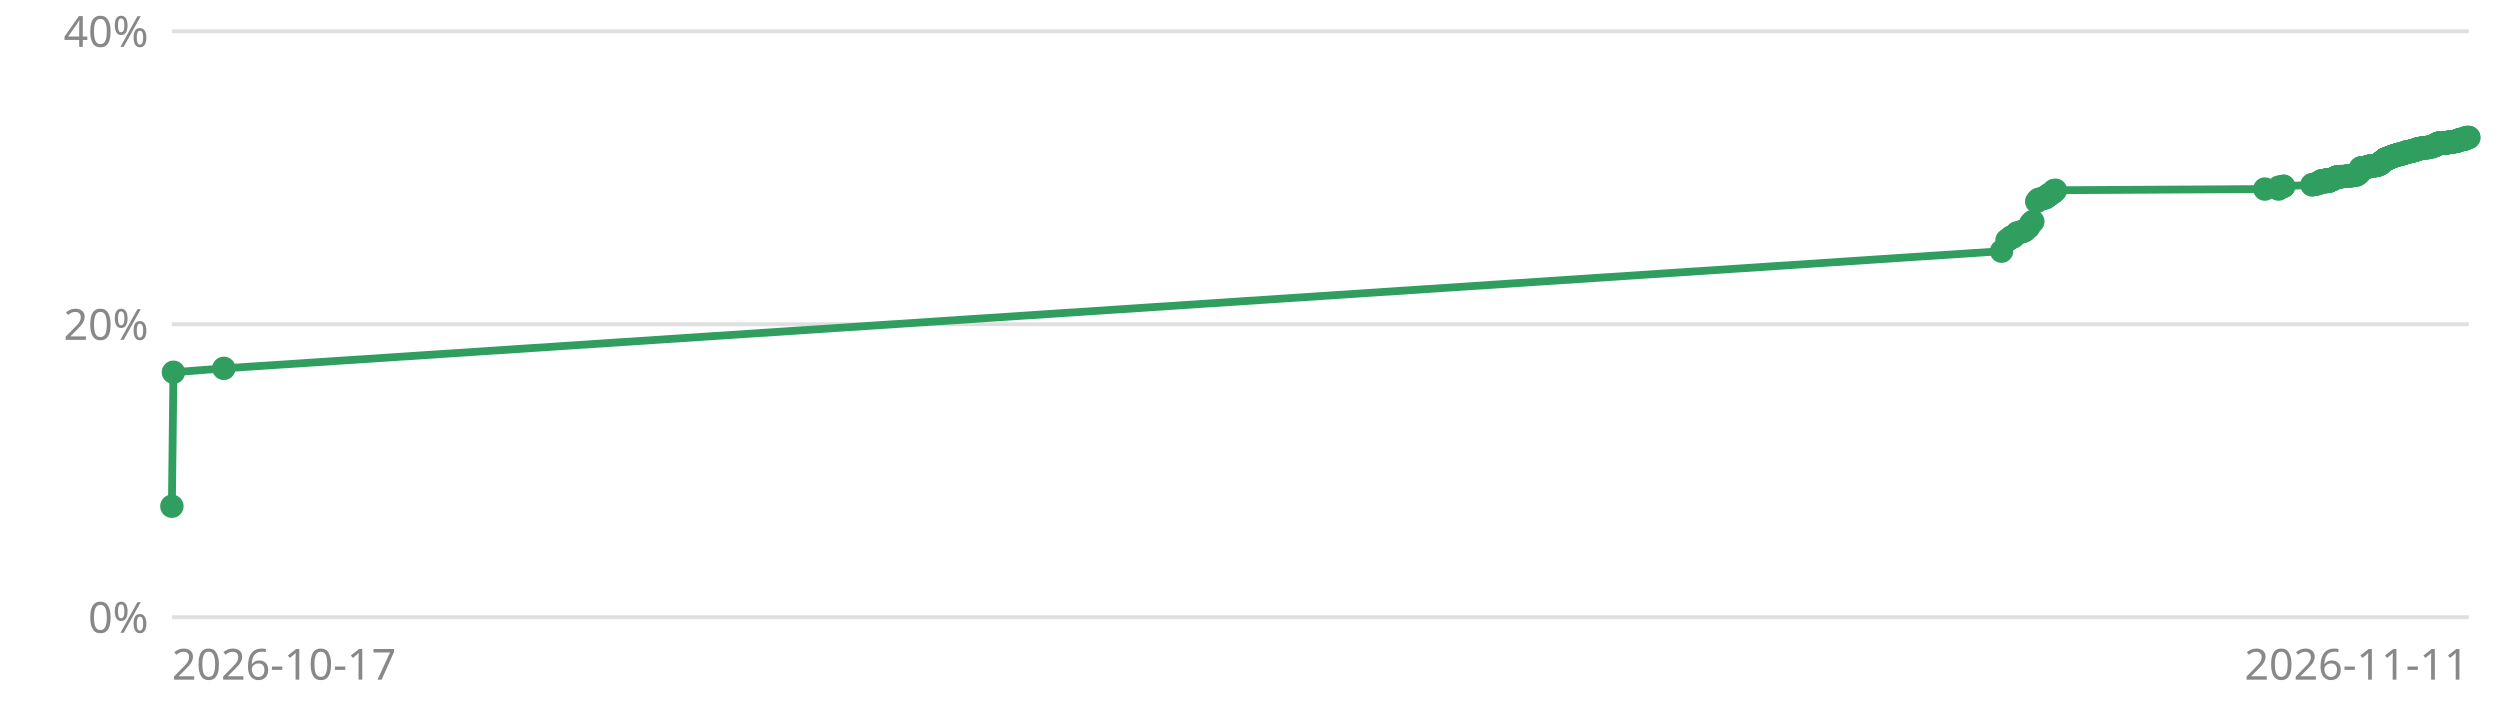
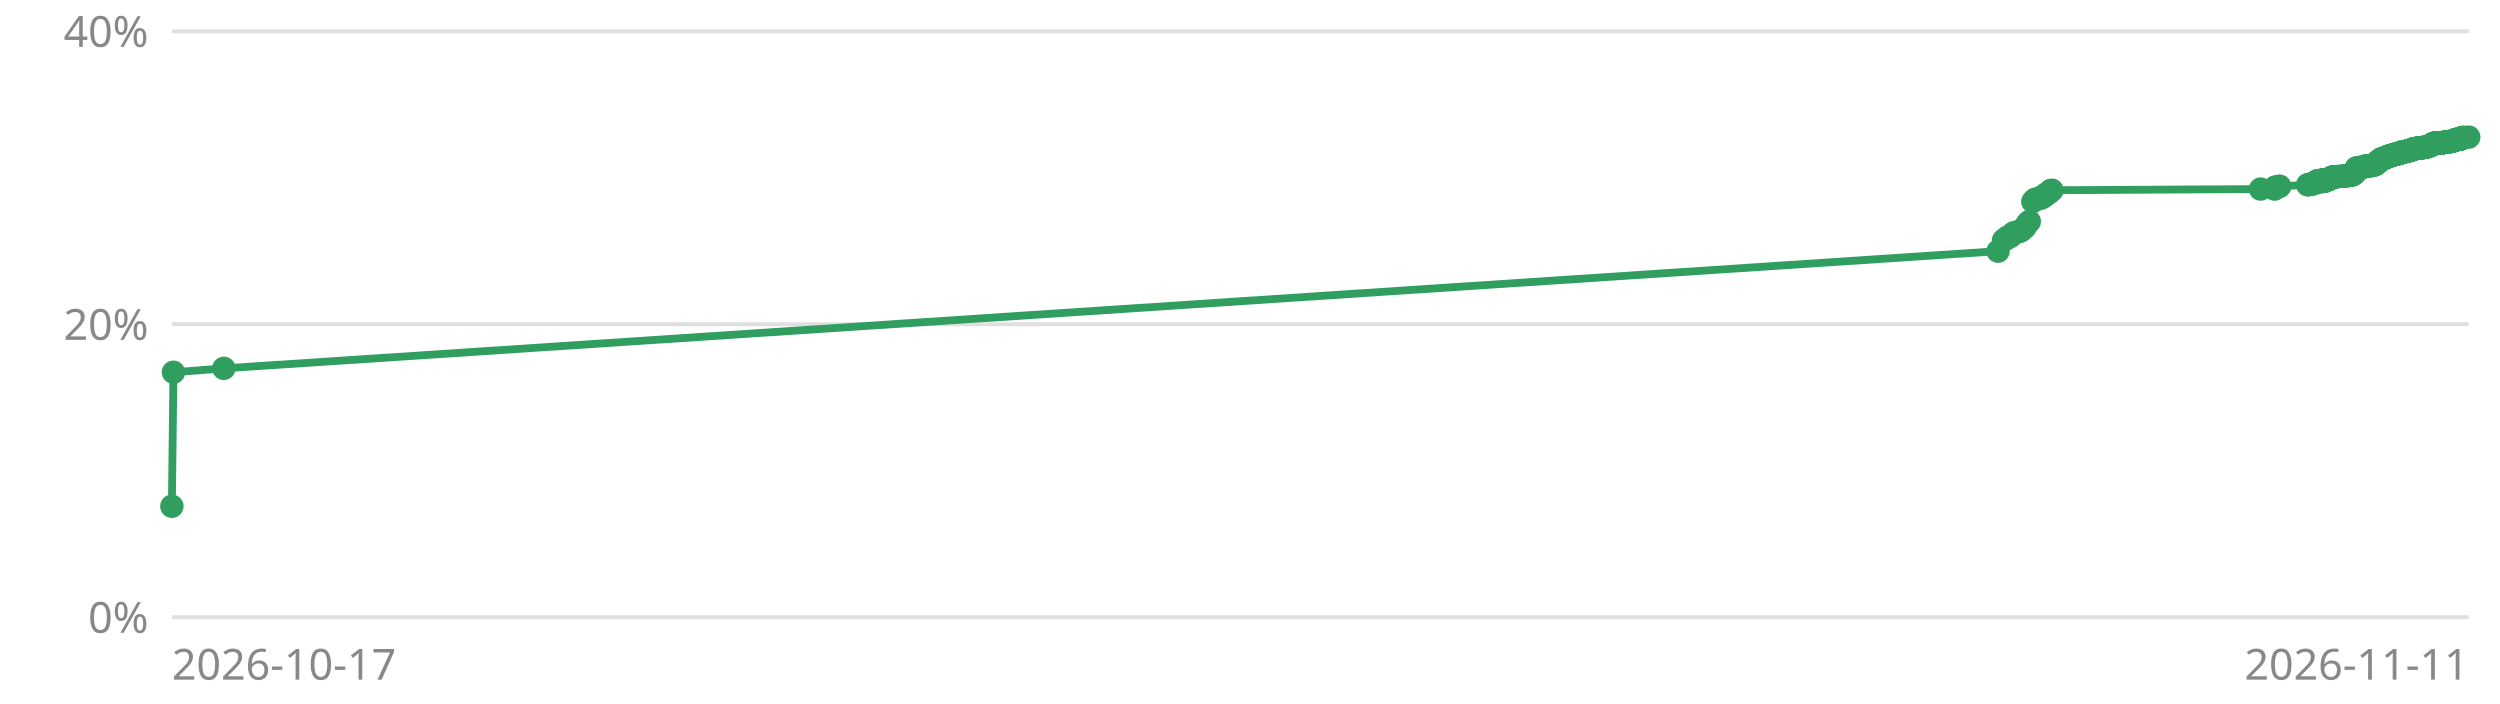
<svg xmlns="http://www.w3.org/2000/svg" viewBox="0 0 640 180" width="640" height="180" font-family="system-ui,sans-serif" font-size="11" fill="#888">
  <line x1="44" x2="632" y1="158.0" y2="158.0" stroke="#8884" />
  <text x="38" y="162.0" text-anchor="end">0%</text>
  <line x1="44" x2="632" y1="83.0" y2="83.0" stroke="#8884" />
  <text x="38" y="87.0" text-anchor="end">20%</text>
  <line x1="44" x2="632" y1="8.0" y2="8.0" stroke="#8884" />
  <text x="38" y="12.0" text-anchor="end">40%</text>
-   <polyline points="44.0,129.6 44.4,95.3 57.3,94.3 512.4,64.3 513.8,61.5 514.4,61.2 514.8,60.7 515.5,60.6 516.3,59.8 516.4,59.6 517.5,59.3 517.8,59.3 518.4,59.0 519.3,58.2 519.9,57.2 520.4,56.7 521.4,51.6 521.8,51.1 522.1,51.0 522.7,50.9 522.8,50.8 523.6,50.7 523.7,50.4 524.1,50.3 524.2,50.2 524.5,49.8 524.7,49.9 524.8,49.7 525.6,49.3 525.8,48.8 526.2,48.7 579.8,48.4 583.3,48.4 583.4,47.9 584.2,47.8 584.6,47.7 584.6,47.7 591.9,47.3 591.9,47.3 592.7,47.1 592.7,47.1 592.9,47.1 592.9,47.1 593.5,47.0 593.9,46.6 594.2,46.3 594.4,46.3 594.5,46.3 594.6,46.5 594.7,46.5 594.8,46.5 594.9,46.5 594.9,46.5 595.1,46.6 595.1,46.2 595.2,46.2 595.2,46.2 595.3,46.2 595.4,46.2 595.5,46.1 595.6,46.1 596.0,46.0 596.1,46.4 596.1,46.4 596.2,46.4 596.3,46.3 596.3,46.2 596.4,46.1 596.6,46.1 596.7,46.0 596.8,46.0 597.1,46.0 597.2,46.0 597.6,45.6 597.9,45.5 597.9,45.5 598.0,45.4 598.1,45.4 598.2,45.4 598.2,45.3 598.3,45.3 598.9,45.3 599.0,45.3 599.2,45.3 599.2,45.2 599.3,45.2 600.4,45.1 600.7,45.1 600.8,45.1 601.3,45.1 601.8,45.0 602.0,45.0 602.2,44.9 602.6,44.9 602.7,44.8 602.8,44.8 602.9,44.8 603.0,44.8 603.3,44.8 603.4,44.7 603.7,44.4 603.8,44.3 604.0,44.3 604.3,43.0 604.5,43.0 604.6,43.0 604.7,43.0 604.8,43.0 605.1,43.0 605.1,43.0 605.3,43.0 605.9,42.8 606.1,42.7 606.1,42.7 606.1,42.7 606.2,42.7 606.3,42.7 606.3,42.7 606.4,42.6 606.5,42.6 606.5,42.6 606.6,42.6 606.7,42.6 606.8,42.5 606.8,42.5 607.8,42.5 607.9,42.4 607.9,42.4 608.0,42.4 608.3,42.3 608.4,42.3 608.5,42.3 608.5,42.3 608.6,42.3 608.8,42.2 609.0,42.2 609.1,42.0 609.3,42.0 609.4,41.9 609.4,41.9 609.5,41.9 609.5,41.6 609.6,41.6 609.7,41.5 609.8,41.4 609.8,41.4 609.9,41.4 610.0,41.3 610.0,41.3 610.0,41.3 610.1,41.3 610.2,41.2 610.2,41.2 610.3,41.2 610.3,41.2 610.3,41.2 610.4,41.1 610.4,41.1 610.4,41.1 610.5,40.8 610.5,40.8 610.6,40.8 610.6,40.8 610.7,40.8 610.7,40.7 610.8,40.7 610.8,40.7 610.8,40.7 610.9,40.7 611.0,40.7 611.1,40.7 611.1,40.7 611.1,40.5 611.5,40.5 611.5,40.5 611.5,40.4 611.6,40.4 611.7,40.4 611.8,40.3 611.9,40.3 612.0,40.3 612.1,40.2 612.2,40.2 612.3,40.2 612.3,40.1 612.4,40.1 612.4,40.1 612.4,40.1 612.5,40.1 612.5,40.0 612.6,40.0 612.7,40.0 612.9,39.9 613.0,39.9 613.1,39.9 613.1,39.8 613.1,39.8 613.2,39.8 613.3,39.8 613.4,39.8 613.5,39.7 613.6,39.7 613.7,39.7 613.9,39.6 613.9,39.6 613.9,39.6 614.0,39.6 614.1,39.5 614.2,39.5 614.2,39.5 614.4,39.4 614.9,39.4 614.9,39.4 615.0,39.4 615.1,39.3 615.2,39.3 615.4,39.2 615.4,39.2 615.5,39.2 615.5,39.2 615.6,39.1 615.7,39.1 615.8,39.1 615.9,38.9 616.3,38.9 616.3,38.9 616.4,38.9 616.4,38.9 616.5,38.9 616.5,38.9 616.5,38.8 616.6,38.8 616.7,38.8 616.8,38.8 616.9,38.8 617.1,38.8 617.2,38.7 617.4,38.7 617.5,38.7 617.6,38.6 617.7,38.6 617.8,38.6 617.8,38.5 618.0,38.5 618.1,38.5 618.1,38.5 618.2,38.4 618.4,38.4 618.4,38.4 618.6,38.3 618.7,38.3 618.7,38.3 618.7,38.3 618.9,38.1 618.9,38.1 619.2,38.1 619.3,38.1 619.3,38.1 619.5,38.1 619.5,38.0 619.8,38.0 619.8,38.0 620.1,37.9 620.2,37.9 620.3,37.8 620.9,37.8 621.0,37.8 621.1,37.8 621.2,37.8 621.3,37.8 621.4,37.8 621.5,37.8 621.6,37.7 621.6,37.7 621.7,37.7 621.8,37.7 622.2,37.6 622.4,37.6 622.6,37.6 622.8,37.4 623.0,37.4 623.1,37.3 623.1,37.3 623.2,37.3 623.2,37.3 623.3,37.3 623.4,37.2 623.4,37.2 623.4,37.2 623.4,37.2 623.5,37.1 623.7,37.1 623.9,36.9 623.9,36.8 623.9,36.8 624.0,36.8 624.1,36.7 624.3,36.7 624.3,36.7 624.4,36.6 624.5,36.6 624.6,36.6 624.7,36.6 624.8,36.6 624.9,36.6 624.9,36.6 625.0,36.6 625.3,36.6 625.5,36.6 625.8,36.6 626.2,36.6 626.3,36.6 626.3,36.6 626.4,36.5 626.6,36.5 626.7,36.5 626.7,36.5 626.8,36.4 626.9,36.4 627.0,36.4 627.1,36.4 627.3,36.4 627.5,36.3 627.8,36.3 627.9,36.3 628.0,36.3 628.2,36.3 628.3,36.3 628.4,36.2 628.4,36.2 628.7,36.2 629.0,36.1 629.0,36.1 629.1,36.1 629.1,36.1 629.2,36.0 629.3,36.0 629.4,36.0 629.4,35.9 629.4,35.9 629.5,35.9 629.6,35.9 629.7,35.9 629.7,35.8 629.8,35.7 629.9,35.7 630.0,35.7 630.0,35.7 630.1,35.7 630.1,35.7 630.2,35.7 630.7,35.7 630.8,35.6 631.0,35.6 631.1,35.6 631.3,35.2 631.6,35.2 631.7,35.2 632.0,35.2 632.0,35.2" fill="none" stroke="#2f9e5f" stroke-width="2" stroke-linejoin="round" />
+   <polyline points="44.0,129.6 44.4,95.3 57.3,94.3 511.5,64.3 512.9,61.5 513.5,61.2 513.9,60.7 514.6,60.6 515.4,59.8 515.5,59.6 516.6,59.3 516.9,59.3 517.5,59.0 518.4,58.2 519.0,57.2 519.5,56.7 520.4,51.6 520.9,51.1 521.1,51.0 521.8,50.9 521.9,50.8 522.6,50.7 522.7,50.4 523.2,50.3 523.3,50.2 523.6,49.8 523.7,49.9 523.9,49.7 524.6,49.3 524.9,48.8 525.3,48.7 578.7,48.4 582.3,48.4 582.4,47.9 583.1,47.8 583.5,47.7 583.6,47.7 590.8,47.3 590.8,47.3 591.6,47.1 591.6,47.1 591.9,47.1 591.9,47.1 592.4,47.0 592.9,46.6 593.2,46.3 593.3,46.3 593.4,46.3 593.6,46.5 593.6,46.5 593.7,46.5 593.8,46.5 593.8,46.5 594.0,46.6 594.1,46.2 594.1,46.2 594.2,46.2 594.2,46.2 594.3,46.2 594.5,46.1 594.6,46.1 594.9,46.0 595.0,46.4 595.1,46.4 595.1,46.4 595.2,46.3 595.3,46.2 595.3,46.1 595.5,46.1 595.6,46.0 595.8,46.0 596.0,46.0 596.2,46.0 596.5,45.6 596.8,45.5 596.9,45.5 597.0,45.4 597.0,45.4 597.1,45.4 597.2,45.3 597.2,45.3 597.8,45.3 597.9,45.3 598.1,45.3 598.1,45.2 598.3,45.2 599.3,45.1 599.6,45.1 599.8,45.1 600.3,45.1 600.7,45.0 600.9,45.0 601.1,44.9 601.5,44.9 601.6,44.8 601.7,44.8 601.8,44.8 601.9,44.8 602.2,44.8 602.4,44.7 602.6,44.4 602.8,44.3 602.9,44.3 603.2,43.0 603.4,43.0 603.5,43.0 603.6,43.0 603.7,43.0 604.0,43.0 604.0,43.0 604.2,43.0 604.8,42.8 605.0,42.7 605.0,42.7 605.1,42.7 605.1,42.7 605.2,42.7 605.2,42.7 605.4,42.6 605.4,42.6 605.4,42.6 605.6,42.6 605.6,42.6 605.7,42.5 605.7,42.5 606.7,42.5 606.8,42.4 606.8,42.4 606.9,42.4 607.2,42.3 607.3,42.3 607.4,42.3 607.4,42.3 607.5,42.3 607.7,42.2 608.0,42.2 608.0,42.0 608.2,42.0 608.3,41.9 608.4,41.9 608.4,41.9 608.4,41.6 608.5,41.6 608.6,41.5 608.7,41.4 608.7,41.4 608.8,41.4 608.9,41.3 608.9,41.3 608.9,41.3 609.0,41.3 609.1,41.2 609.1,41.2 609.2,41.2 609.2,41.2 609.2,41.2 609.3,41.1 609.3,41.1 609.3,41.1 609.4,40.8 609.4,40.8 609.5,40.8 609.5,40.8 609.6,40.8 609.7,40.7 609.7,40.7 609.7,40.7 609.7,40.7 609.8,40.7 609.9,40.7 610.0,40.7 610.0,40.7 610.1,40.5 610.4,40.5 610.4,40.5 610.4,40.4 610.5,40.4 610.6,40.4 610.8,40.3 610.8,40.3 610.9,40.3 611.0,40.2 611.1,40.2 611.2,40.2 611.2,40.1 611.3,40.1 611.3,40.1 611.3,40.1 611.4,40.1 611.4,40.0 611.5,40.0 611.7,40.0 611.8,39.9 611.9,39.9 612.0,39.9 612.0,39.8 612.1,39.8 612.1,39.8 612.2,39.8 612.3,39.8 612.4,39.7 612.5,39.7 612.6,39.7 612.8,39.6 612.8,39.6 612.8,39.6 613.0,39.6 613.0,39.5 613.1,39.5 613.1,39.5 613.3,39.4 613.8,39.4 613.8,39.4 613.9,39.4 614.0,39.3 614.1,39.3 614.3,39.2 614.3,39.2 614.4,39.2 614.4,39.2 614.5,39.1 614.6,39.1 614.7,39.1 614.8,38.9 615.2,38.9 615.2,38.9 615.3,38.9 615.3,38.9 615.4,38.9 615.4,38.9 615.4,38.8 615.5,38.8 615.6,38.8 615.7,38.8 615.8,38.8 616.0,38.8 616.1,38.7 616.3,38.7 616.4,38.7 616.5,38.6 616.6,38.6 616.7,38.6 616.7,38.5 616.9,38.5 617.0,38.5 617.0,38.5 617.1,38.4 617.3,38.4 617.3,38.4 617.5,38.3 617.6,38.3 617.6,38.3 617.6,38.3 617.8,38.1 617.8,38.1 618.1,38.1 618.1,38.1 618.2,38.1 618.4,38.1 618.4,38.0 618.6,38.0 618.7,38.0 619.0,37.9 619.1,37.9 619.2,37.8 619.8,37.8 619.9,37.8 620.0,37.8 620.1,37.8 620.2,37.8 620.3,37.8 620.4,37.8 620.4,37.7 620.5,37.7 620.6,37.7 620.7,37.7 621.1,37.6 621.3,37.6 621.5,37.6 621.7,37.4 621.9,37.4 622.0,37.3 622.0,37.3 622.1,37.3 622.1,37.3 622.2,37.3 622.3,37.2 622.3,37.2 622.3,37.2 622.3,37.2 622.4,37.1 622.6,37.1 622.8,36.9 622.8,36.8 622.8,36.8 622.9,36.8 623.0,36.7 623.2,36.7 623.2,36.7 623.3,36.6 623.4,36.6 623.5,36.6 623.5,36.6 623.7,36.6 623.8,36.6 623.8,36.6 623.9,36.6 624.2,36.6 624.4,36.6 624.6,36.6 625.0,36.6 625.1,36.6 625.2,36.6 625.3,36.5 625.4,36.5 625.6,36.5 625.6,36.5 625.7,36.4 625.8,36.4 625.9,36.4 626.0,36.4 626.2,36.4 626.4,36.3 626.7,36.3 626.8,36.3 626.9,36.3 627.0,36.3 627.2,36.3 627.3,36.2 627.3,36.2 627.6,36.2 627.9,36.1 627.9,36.1 627.9,36.1 628.0,36.1 628.0,36.0 628.2,36.0 628.2,36.0 628.3,35.9 628.3,35.9 628.4,35.9 628.5,35.9 628.6,35.9 628.6,35.8 628.7,35.7 628.8,35.7 628.8,35.7 628.9,35.7 628.9,35.7 629.0,35.7 629.0,35.7 629.6,35.7 629.7,35.6 629.9,35.6 630.0,35.6 630.2,35.2 630.5,35.2 630.6,35.2 630.8,35.2 630.9,35.2 632.0,35.1" fill="none" stroke="#2f9e5f" stroke-width="2" stroke-linejoin="round" />
  <g fill="#2f9e5f">
    <circle cx="44.0" cy="129.6" r="3" />
    <circle cx="44.4" cy="95.3" r="3" />
    <circle cx="57.3" cy="94.3" r="3" />
-     <circle cx="512.4" cy="64.3" r="3" />
-     <circle cx="513.8" cy="61.5" r="3" />
-     <circle cx="514.4" cy="61.2" r="3" />
-     <circle cx="514.8" cy="60.7" r="3" />
-     <circle cx="515.5" cy="60.6" r="3" />
-     <circle cx="516.3" cy="59.8" r="3" />
-     <circle cx="516.4" cy="59.6" r="3" />
-     <circle cx="517.5" cy="59.3" r="3" />
-     <circle cx="517.8" cy="59.3" r="3" />
-     <circle cx="518.4" cy="59.0" r="3" />
-     <circle cx="519.3" cy="58.2" r="3" />
-     <circle cx="519.9" cy="57.2" r="3" />
-     <circle cx="520.4" cy="56.7" r="3" />
-     <circle cx="521.4" cy="51.6" r="3" />
-     <circle cx="521.8" cy="51.1" r="3" />
-     <circle cx="522.1" cy="51.0" r="3" />
-     <circle cx="522.7" cy="50.9" r="3" />
-     <circle cx="522.8" cy="50.8" r="3" />
-     <circle cx="523.6" cy="50.7" r="3" />
-     <circle cx="523.7" cy="50.4" r="3" />
-     <circle cx="524.1" cy="50.3" r="3" />
-     <circle cx="524.2" cy="50.2" r="3" />
-     <circle cx="524.5" cy="49.8" r="3" />
-     <circle cx="524.7" cy="49.9" r="3" />
-     <circle cx="524.8" cy="49.7" r="3" />
-     <circle cx="525.6" cy="49.3" r="3" />
-     <circle cx="525.8" cy="48.8" r="3" />
-     <circle cx="526.2" cy="48.7" r="3" />
-     <circle cx="579.8" cy="48.4" r="3" />
-     <circle cx="583.3" cy="48.4" r="3" />
-     <circle cx="583.4" cy="47.9" r="3" />
-     <circle cx="584.2" cy="47.8" r="3" />
-     <circle cx="584.6" cy="47.7" r="3" />
-     <circle cx="584.6" cy="47.7" r="3" />
-     <circle cx="591.9" cy="47.3" r="3" />
-     <circle cx="591.9" cy="47.3" r="3" />
-     <circle cx="592.7" cy="47.1" r="3" />
-     <circle cx="592.7" cy="47.1" r="3" />
-     <circle cx="592.9" cy="47.1" r="3" />
-     <circle cx="592.9" cy="47.1" r="3" />
-     <circle cx="593.5" cy="47.0" r="3" />
-     <circle cx="593.9" cy="46.6" r="3" />
-     <circle cx="594.2" cy="46.3" r="3" />
-     <circle cx="594.4" cy="46.3" r="3" />
-     <circle cx="594.5" cy="46.3" r="3" />
-     <circle cx="594.6" cy="46.5" r="3" />
-     <circle cx="594.7" cy="46.5" r="3" />
-     <circle cx="594.8" cy="46.5" r="3" />
-     <circle cx="594.9" cy="46.5" r="3" />
-     <circle cx="594.9" cy="46.5" r="3" />
-     <circle cx="595.1" cy="46.6" r="3" />
-     <circle cx="595.1" cy="46.2" r="3" />
-     <circle cx="595.2" cy="46.2" r="3" />
-     <circle cx="595.2" cy="46.2" r="3" />
+     <circle cx="511.5" cy="64.3" r="3" />
+     <circle cx="512.9" cy="61.5" r="3" />
+     <circle cx="513.5" cy="61.2" r="3" />
+     <circle cx="513.9" cy="60.7" r="3" />
+     <circle cx="514.6" cy="60.6" r="3" />
+     <circle cx="515.4" cy="59.8" r="3" />
+     <circle cx="515.5" cy="59.6" r="3" />
+     <circle cx="516.6" cy="59.3" r="3" />
+     <circle cx="516.9" cy="59.3" r="3" />
+     <circle cx="517.5" cy="59.0" r="3" />
+     <circle cx="518.4" cy="58.2" r="3" />
+     <circle cx="519.0" cy="57.2" r="3" />
+     <circle cx="519.5" cy="56.7" r="3" />
+     <circle cx="520.4" cy="51.6" r="3" />
+     <circle cx="520.9" cy="51.1" r="3" />
+     <circle cx="521.1" cy="51.0" r="3" />
+     <circle cx="521.8" cy="50.9" r="3" />
+     <circle cx="521.9" cy="50.8" r="3" />
+     <circle cx="522.6" cy="50.7" r="3" />
+     <circle cx="522.7" cy="50.4" r="3" />
+     <circle cx="523.2" cy="50.3" r="3" />
+     <circle cx="523.3" cy="50.2" r="3" />
+     <circle cx="523.6" cy="49.8" r="3" />
+     <circle cx="523.7" cy="49.9" r="3" />
+     <circle cx="523.9" cy="49.7" r="3" />
+     <circle cx="524.6" cy="49.3" r="3" />
+     <circle cx="524.9" cy="48.8" r="3" />
+     <circle cx="525.3" cy="48.7" r="3" />
+     <circle cx="578.7" cy="48.4" r="3" />
+     <circle cx="582.3" cy="48.4" r="3" />
+     <circle cx="582.4" cy="47.9" r="3" />
+     <circle cx="583.1" cy="47.8" r="3" />
+     <circle cx="583.5" cy="47.7" r="3" />
+     <circle cx="583.6" cy="47.7" r="3" />
+     <circle cx="590.8" cy="47.3" r="3" />
+     <circle cx="590.8" cy="47.3" r="3" />
+     <circle cx="591.6" cy="47.1" r="3" />
+     <circle cx="591.6" cy="47.1" r="3" />
+     <circle cx="591.9" cy="47.1" r="3" />
+     <circle cx="591.9" cy="47.1" r="3" />
+     <circle cx="592.4" cy="47.0" r="3" />
+     <circle cx="592.9" cy="46.6" r="3" />
+     <circle cx="593.2" cy="46.3" r="3" />
+     <circle cx="593.3" cy="46.3" r="3" />
+     <circle cx="593.4" cy="46.3" r="3" />
+     <circle cx="593.6" cy="46.5" r="3" />
+     <circle cx="593.6" cy="46.5" r="3" />
+     <circle cx="593.7" cy="46.5" r="3" />
+     <circle cx="593.8" cy="46.5" r="3" />
+     <circle cx="593.8" cy="46.5" r="3" />
+     <circle cx="594.0" cy="46.6" r="3" />
+     <circle cx="594.1" cy="46.2" r="3" />
+     <circle cx="594.1" cy="46.2" r="3" />
+     <circle cx="594.2" cy="46.2" r="3" />
+     <circle cx="594.2" cy="46.2" r="3" />
+     <circle cx="594.3" cy="46.2" r="3" />
+     <circle cx="594.5" cy="46.1" r="3" />
+     <circle cx="594.6" cy="46.1" r="3" />
+     <circle cx="594.9" cy="46.0" r="3" />
+     <circle cx="595.0" cy="46.4" r="3" />
+     <circle cx="595.1" cy="46.4" r="3" />
+     <circle cx="595.1" cy="46.4" r="3" />
+     <circle cx="595.2" cy="46.3" r="3" />
    <circle cx="595.3" cy="46.2" r="3" />
-     <circle cx="595.4" cy="46.2" r="3" />
+     <circle cx="595.3" cy="46.1" r="3" />
    <circle cx="595.5" cy="46.1" r="3" />
-     <circle cx="595.6" cy="46.1" r="3" />
+     <circle cx="595.6" cy="46.0" r="3" />
+     <circle cx="595.8" cy="46.0" r="3" />
    <circle cx="596.0" cy="46.0" r="3" />
-     <circle cx="596.1" cy="46.4" r="3" />
-     <circle cx="596.1" cy="46.4" r="3" />
-     <circle cx="596.2" cy="46.4" r="3" />
-     <circle cx="596.3" cy="46.3" r="3" />
-     <circle cx="596.3" cy="46.2" r="3" />
-     <circle cx="596.4" cy="46.1" r="3" />
-     <circle cx="596.6" cy="46.1" r="3" />
-     <circle cx="596.7" cy="46.0" r="3" />
-     <circle cx="596.8" cy="46.0" r="3" />
-     <circle cx="597.1" cy="46.0" r="3" />
-     <circle cx="597.2" cy="46.0" r="3" />
-     <circle cx="597.6" cy="45.6" r="3" />
-     <circle cx="597.9" cy="45.5" r="3" />
-     <circle cx="597.9" cy="45.5" r="3" />
-     <circle cx="598.0" cy="45.4" r="3" />
-     <circle cx="598.1" cy="45.4" r="3" />
-     <circle cx="598.2" cy="45.4" r="3" />
-     <circle cx="598.2" cy="45.3" r="3" />
-     <circle cx="598.3" cy="45.3" r="3" />
-     <circle cx="598.9" cy="45.3" r="3" />
-     <circle cx="599.0" cy="45.3" r="3" />
-     <circle cx="599.2" cy="45.3" r="3" />
-     <circle cx="599.2" cy="45.2" r="3" />
-     <circle cx="599.3" cy="45.2" r="3" />
-     <circle cx="600.4" cy="45.1" r="3" />
-     <circle cx="600.7" cy="45.1" r="3" />
-     <circle cx="600.8" cy="45.1" r="3" />
-     <circle cx="601.3" cy="45.1" r="3" />
-     <circle cx="601.8" cy="45.0" r="3" />
-     <circle cx="602.0" cy="45.0" r="3" />
-     <circle cx="602.2" cy="44.9" r="3" />
-     <circle cx="602.6" cy="44.9" r="3" />
-     <circle cx="602.7" cy="44.8" r="3" />
-     <circle cx="602.8" cy="44.8" r="3" />
-     <circle cx="602.9" cy="44.8" r="3" />
-     <circle cx="603.0" cy="44.8" r="3" />
-     <circle cx="603.3" cy="44.8" r="3" />
-     <circle cx="603.4" cy="44.7" r="3" />
-     <circle cx="603.7" cy="44.4" r="3" />
-     <circle cx="603.8" cy="44.3" r="3" />
-     <circle cx="604.0" cy="44.3" r="3" />
-     <circle cx="604.3" cy="43.0" r="3" />
-     <circle cx="604.5" cy="43.0" r="3" />
-     <circle cx="604.6" cy="43.0" r="3" />
-     <circle cx="604.7" cy="43.0" r="3" />
-     <circle cx="604.8" cy="43.0" r="3" />
-     <circle cx="605.1" cy="43.0" r="3" />
-     <circle cx="605.1" cy="43.0" r="3" />
-     <circle cx="605.3" cy="43.0" r="3" />
-     <circle cx="605.9" cy="42.8" r="3" />
-     <circle cx="606.1" cy="42.7" r="3" />
-     <circle cx="606.1" cy="42.7" r="3" />
-     <circle cx="606.1" cy="42.7" r="3" />
-     <circle cx="606.2" cy="42.7" r="3" />
-     <circle cx="606.3" cy="42.7" r="3" />
-     <circle cx="606.3" cy="42.7" r="3" />
-     <circle cx="606.4" cy="42.6" r="3" />
-     <circle cx="606.5" cy="42.6" r="3" />
-     <circle cx="606.5" cy="42.6" r="3" />
-     <circle cx="606.6" cy="42.6" r="3" />
-     <circle cx="606.7" cy="42.6" r="3" />
-     <circle cx="606.8" cy="42.5" r="3" />
-     <circle cx="606.8" cy="42.5" r="3" />
-     <circle cx="607.8" cy="42.5" r="3" />
-     <circle cx="607.9" cy="42.4" r="3" />
-     <circle cx="607.9" cy="42.4" r="3" />
-     <circle cx="608.0" cy="42.4" r="3" />
-     <circle cx="608.3" cy="42.3" r="3" />
-     <circle cx="608.4" cy="42.3" r="3" />
-     <circle cx="608.5" cy="42.3" r="3" />
-     <circle cx="608.5" cy="42.3" r="3" />
-     <circle cx="608.6" cy="42.3" r="3" />
-     <circle cx="608.8" cy="42.2" r="3" />
-     <circle cx="609.0" cy="42.2" r="3" />
-     <circle cx="609.1" cy="42.0" r="3" />
-     <circle cx="609.3" cy="42.0" r="3" />
-     <circle cx="609.4" cy="41.9" r="3" />
-     <circle cx="609.4" cy="41.9" r="3" />
-     <circle cx="609.5" cy="41.9" r="3" />
-     <circle cx="609.5" cy="41.6" r="3" />
-     <circle cx="609.6" cy="41.6" r="3" />
-     <circle cx="609.7" cy="41.5" r="3" />
-     <circle cx="609.8" cy="41.4" r="3" />
-     <circle cx="609.8" cy="41.4" r="3" />
-     <circle cx="609.9" cy="41.4" r="3" />
-     <circle cx="610.0" cy="41.3" r="3" />
-     <circle cx="610.0" cy="41.3" r="3" />
-     <circle cx="610.0" cy="41.3" r="3" />
-     <circle cx="610.1" cy="41.3" r="3" />
-     <circle cx="610.2" cy="41.2" r="3" />
-     <circle cx="610.2" cy="41.2" r="3" />
-     <circle cx="610.3" cy="41.2" r="3" />
-     <circle cx="610.3" cy="41.2" r="3" />
-     <circle cx="610.3" cy="41.2" r="3" />
-     <circle cx="610.4" cy="41.1" r="3" />
-     <circle cx="610.4" cy="41.1" r="3" />
-     <circle cx="610.4" cy="41.1" r="3" />
-     <circle cx="610.5" cy="40.8" r="3" />
-     <circle cx="610.5" cy="40.8" r="3" />
-     <circle cx="610.6" cy="40.8" r="3" />
-     <circle cx="610.6" cy="40.8" r="3" />
-     <circle cx="610.7" cy="40.8" r="3" />
-     <circle cx="610.7" cy="40.7" r="3" />
-     <circle cx="610.8" cy="40.7" r="3" />
-     <circle cx="610.8" cy="40.7" r="3" />
-     <circle cx="610.8" cy="40.7" r="3" />
-     <circle cx="610.9" cy="40.7" r="3" />
-     <circle cx="611.0" cy="40.7" r="3" />
-     <circle cx="611.1" cy="40.7" r="3" />
-     <circle cx="611.1" cy="40.7" r="3" />
-     <circle cx="611.1" cy="40.5" r="3" />
-     <circle cx="611.5" cy="40.5" r="3" />
-     <circle cx="611.5" cy="40.5" r="3" />
-     <circle cx="611.5" cy="40.4" r="3" />
-     <circle cx="611.6" cy="40.4" r="3" />
-     <circle cx="611.7" cy="40.4" r="3" />
-     <circle cx="611.8" cy="40.3" r="3" />
-     <circle cx="611.9" cy="40.3" r="3" />
-     <circle cx="612.0" cy="40.3" r="3" />
-     <circle cx="612.1" cy="40.2" r="3" />
-     <circle cx="612.2" cy="40.2" r="3" />
-     <circle cx="612.3" cy="40.2" r="3" />
-     <circle cx="612.3" cy="40.1" r="3" />
-     <circle cx="612.4" cy="40.1" r="3" />
-     <circle cx="612.4" cy="40.1" r="3" />
-     <circle cx="612.4" cy="40.1" r="3" />
-     <circle cx="612.5" cy="40.1" r="3" />
-     <circle cx="612.5" cy="40.0" r="3" />
-     <circle cx="612.6" cy="40.0" r="3" />
-     <circle cx="612.7" cy="40.0" r="3" />
-     <circle cx="612.9" cy="39.9" r="3" />
-     <circle cx="613.0" cy="39.9" r="3" />
-     <circle cx="613.1" cy="39.9" r="3" />
-     <circle cx="613.1" cy="39.8" r="3" />
-     <circle cx="613.1" cy="39.8" r="3" />
-     <circle cx="613.2" cy="39.8" r="3" />
-     <circle cx="613.3" cy="39.8" r="3" />
-     <circle cx="613.4" cy="39.8" r="3" />
-     <circle cx="613.5" cy="39.7" r="3" />
-     <circle cx="613.6" cy="39.7" r="3" />
-     <circle cx="613.7" cy="39.7" r="3" />
-     <circle cx="613.9" cy="39.6" r="3" />
-     <circle cx="613.9" cy="39.6" r="3" />
-     <circle cx="613.9" cy="39.6" r="3" />
-     <circle cx="614.0" cy="39.6" r="3" />
-     <circle cx="614.1" cy="39.5" r="3" />
-     <circle cx="614.2" cy="39.5" r="3" />
-     <circle cx="614.2" cy="39.5" r="3" />
-     <circle cx="614.4" cy="39.4" r="3" />
-     <circle cx="614.9" cy="39.4" r="3" />
-     <circle cx="614.9" cy="39.4" r="3" />
-     <circle cx="615.0" cy="39.4" r="3" />
-     <circle cx="615.1" cy="39.3" r="3" />
-     <circle cx="615.2" cy="39.3" r="3" />
-     <circle cx="615.4" cy="39.2" r="3" />
-     <circle cx="615.4" cy="39.2" r="3" />
-     <circle cx="615.5" cy="39.2" r="3" />
-     <circle cx="615.5" cy="39.2" r="3" />
-     <circle cx="615.6" cy="39.1" r="3" />
-     <circle cx="615.7" cy="39.1" r="3" />
-     <circle cx="615.8" cy="39.1" r="3" />
-     <circle cx="615.9" cy="38.9" r="3" />
-     <circle cx="616.3" cy="38.9" r="3" />
-     <circle cx="616.3" cy="38.9" r="3" />
-     <circle cx="616.4" cy="38.9" r="3" />
-     <circle cx="616.4" cy="38.9" r="3" />
-     <circle cx="616.5" cy="38.9" r="3" />
-     <circle cx="616.5" cy="38.9" r="3" />
-     <circle cx="616.5" cy="38.8" r="3" />
-     <circle cx="616.6" cy="38.8" r="3" />
-     <circle cx="616.7" cy="38.8" r="3" />
-     <circle cx="616.8" cy="38.8" r="3" />
-     <circle cx="616.9" cy="38.8" r="3" />
-     <circle cx="617.1" cy="38.8" r="3" />
-     <circle cx="617.2" cy="38.7" r="3" />
-     <circle cx="617.4" cy="38.7" r="3" />
-     <circle cx="617.5" cy="38.7" r="3" />
-     <circle cx="617.6" cy="38.6" r="3" />
-     <circle cx="617.7" cy="38.6" r="3" />
-     <circle cx="617.8" cy="38.6" r="3" />
-     <circle cx="617.8" cy="38.5" r="3" />
-     <circle cx="618.0" cy="38.5" r="3" />
-     <circle cx="618.1" cy="38.5" r="3" />
-     <circle cx="618.1" cy="38.5" r="3" />
-     <circle cx="618.2" cy="38.4" r="3" />
-     <circle cx="618.4" cy="38.4" r="3" />
-     <circle cx="618.4" cy="38.4" r="3" />
-     <circle cx="618.6" cy="38.3" r="3" />
-     <circle cx="618.7" cy="38.3" r="3" />
-     <circle cx="618.7" cy="38.3" r="3" />
-     <circle cx="618.7" cy="38.3" r="3" />
-     <circle cx="618.9" cy="38.1" r="3" />
-     <circle cx="618.9" cy="38.1" r="3" />
-     <circle cx="619.2" cy="38.1" r="3" />
-     <circle cx="619.3" cy="38.1" r="3" />
-     <circle cx="619.3" cy="38.1" r="3" />
-     <circle cx="619.5" cy="38.1" r="3" />
-     <circle cx="619.5" cy="38.0" r="3" />
-     <circle cx="619.8" cy="38.0" r="3" />
-     <circle cx="619.8" cy="38.0" r="3" />
-     <circle cx="620.1" cy="37.9" r="3" />
-     <circle cx="620.2" cy="37.9" r="3" />
+     <circle cx="596.2" cy="46.0" r="3" />
+     <circle cx="596.5" cy="45.6" r="3" />
+     <circle cx="596.8" cy="45.5" r="3" />
+     <circle cx="596.9" cy="45.5" r="3" />
+     <circle cx="597.0" cy="45.4" r="3" />
+     <circle cx="597.0" cy="45.4" r="3" />
+     <circle cx="597.1" cy="45.4" r="3" />
+     <circle cx="597.2" cy="45.3" r="3" />
+     <circle cx="597.2" cy="45.3" r="3" />
+     <circle cx="597.8" cy="45.3" r="3" />
+     <circle cx="597.9" cy="45.3" r="3" />
+     <circle cx="598.1" cy="45.3" r="3" />
+     <circle cx="598.1" cy="45.2" r="3" />
+     <circle cx="598.3" cy="45.2" r="3" />
+     <circle cx="599.3" cy="45.1" r="3" />
+     <circle cx="599.6" cy="45.1" r="3" />
+     <circle cx="599.8" cy="45.1" r="3" />
+     <circle cx="600.3" cy="45.1" r="3" />
+     <circle cx="600.7" cy="45.0" r="3" />
+     <circle cx="600.9" cy="45.0" r="3" />
+     <circle cx="601.1" cy="44.9" r="3" />
+     <circle cx="601.5" cy="44.9" r="3" />
+     <circle cx="601.6" cy="44.8" r="3" />
+     <circle cx="601.7" cy="44.8" r="3" />
+     <circle cx="601.8" cy="44.8" r="3" />
+     <circle cx="601.9" cy="44.8" r="3" />
+     <circle cx="602.2" cy="44.8" r="3" />
+     <circle cx="602.4" cy="44.7" r="3" />
+     <circle cx="602.6" cy="44.4" r="3" />
+     <circle cx="602.8" cy="44.3" r="3" />
+     <circle cx="602.9" cy="44.3" r="3" />
+     <circle cx="603.2" cy="43.0" r="3" />
+     <circle cx="603.4" cy="43.0" r="3" />
+     <circle cx="603.5" cy="43.0" r="3" />
+     <circle cx="603.6" cy="43.0" r="3" />
+     <circle cx="603.7" cy="43.0" r="3" />
+     <circle cx="604.0" cy="43.0" r="3" />
+     <circle cx="604.0" cy="43.0" r="3" />
+     <circle cx="604.2" cy="43.0" r="3" />
+     <circle cx="604.8" cy="42.8" r="3" />
+     <circle cx="605.0" cy="42.7" r="3" />
+     <circle cx="605.0" cy="42.7" r="3" />
+     <circle cx="605.1" cy="42.7" r="3" />
+     <circle cx="605.1" cy="42.7" r="3" />
+     <circle cx="605.2" cy="42.7" r="3" />
+     <circle cx="605.2" cy="42.7" r="3" />
+     <circle cx="605.4" cy="42.6" r="3" />
+     <circle cx="605.4" cy="42.6" r="3" />
+     <circle cx="605.4" cy="42.6" r="3" />
+     <circle cx="605.6" cy="42.6" r="3" />
+     <circle cx="605.6" cy="42.6" r="3" />
+     <circle cx="605.7" cy="42.5" r="3" />
+     <circle cx="605.7" cy="42.5" r="3" />
+     <circle cx="606.7" cy="42.5" r="3" />
+     <circle cx="606.8" cy="42.4" r="3" />
+     <circle cx="606.8" cy="42.4" r="3" />
+     <circle cx="606.9" cy="42.4" r="3" />
+     <circle cx="607.2" cy="42.3" r="3" />
+     <circle cx="607.3" cy="42.3" r="3" />
+     <circle cx="607.4" cy="42.3" r="3" />
+     <circle cx="607.4" cy="42.3" r="3" />
+     <circle cx="607.5" cy="42.3" r="3" />
+     <circle cx="607.7" cy="42.2" r="3" />
+     <circle cx="608.0" cy="42.2" r="3" />
+     <circle cx="608.0" cy="42.0" r="3" />
+     <circle cx="608.2" cy="42.0" r="3" />
+     <circle cx="608.3" cy="41.9" r="3" />
+     <circle cx="608.4" cy="41.9" r="3" />
+     <circle cx="608.4" cy="41.9" r="3" />
+     <circle cx="608.4" cy="41.6" r="3" />
+     <circle cx="608.5" cy="41.6" r="3" />
+     <circle cx="608.6" cy="41.5" r="3" />
+     <circle cx="608.7" cy="41.4" r="3" />
+     <circle cx="608.7" cy="41.4" r="3" />
+     <circle cx="608.8" cy="41.4" r="3" />
+     <circle cx="608.9" cy="41.3" r="3" />
+     <circle cx="608.9" cy="41.3" r="3" />
+     <circle cx="608.9" cy="41.3" r="3" />
+     <circle cx="609.0" cy="41.3" r="3" />
+     <circle cx="609.1" cy="41.2" r="3" />
+     <circle cx="609.1" cy="41.2" r="3" />
+     <circle cx="609.2" cy="41.2" r="3" />
+     <circle cx="609.2" cy="41.2" r="3" />
+     <circle cx="609.2" cy="41.2" r="3" />
+     <circle cx="609.3" cy="41.1" r="3" />
+     <circle cx="609.3" cy="41.1" r="3" />
+     <circle cx="609.3" cy="41.1" r="3" />
+     <circle cx="609.4" cy="40.8" r="3" />
+     <circle cx="609.4" cy="40.8" r="3" />
+     <circle cx="609.5" cy="40.8" r="3" />
+     <circle cx="609.5" cy="40.8" r="3" />
+     <circle cx="609.6" cy="40.8" r="3" />
+     <circle cx="609.7" cy="40.7" r="3" />
+     <circle cx="609.7" cy="40.7" r="3" />
+     <circle cx="609.7" cy="40.7" r="3" />
+     <circle cx="609.7" cy="40.7" r="3" />
+     <circle cx="609.8" cy="40.7" r="3" />
+     <circle cx="609.9" cy="40.7" r="3" />
+     <circle cx="610.0" cy="40.7" r="3" />
+     <circle cx="610.0" cy="40.7" r="3" />
+     <circle cx="610.1" cy="40.5" r="3" />
+     <circle cx="610.4" cy="40.5" r="3" />
+     <circle cx="610.4" cy="40.5" r="3" />
+     <circle cx="610.4" cy="40.4" r="3" />
+     <circle cx="610.5" cy="40.4" r="3" />
+     <circle cx="610.6" cy="40.4" r="3" />
+     <circle cx="610.8" cy="40.3" r="3" />
+     <circle cx="610.8" cy="40.3" r="3" />
+     <circle cx="610.9" cy="40.3" r="3" />
+     <circle cx="611.0" cy="40.2" r="3" />
+     <circle cx="611.1" cy="40.2" r="3" />
+     <circle cx="611.2" cy="40.2" r="3" />
+     <circle cx="611.2" cy="40.1" r="3" />
+     <circle cx="611.3" cy="40.1" r="3" />
+     <circle cx="611.3" cy="40.1" r="3" />
+     <circle cx="611.3" cy="40.1" r="3" />
+     <circle cx="611.4" cy="40.1" r="3" />
+     <circle cx="611.4" cy="40.0" r="3" />
+     <circle cx="611.5" cy="40.0" r="3" />
+     <circle cx="611.7" cy="40.0" r="3" />
+     <circle cx="611.8" cy="39.9" r="3" />
+     <circle cx="611.9" cy="39.9" r="3" />
+     <circle cx="612.0" cy="39.9" r="3" />
+     <circle cx="612.0" cy="39.8" r="3" />
+     <circle cx="612.1" cy="39.8" r="3" />
+     <circle cx="612.1" cy="39.8" r="3" />
+     <circle cx="612.2" cy="39.8" r="3" />
+     <circle cx="612.3" cy="39.8" r="3" />
+     <circle cx="612.4" cy="39.7" r="3" />
+     <circle cx="612.5" cy="39.7" r="3" />
+     <circle cx="612.6" cy="39.7" r="3" />
+     <circle cx="612.8" cy="39.6" r="3" />
+     <circle cx="612.8" cy="39.6" r="3" />
+     <circle cx="612.8" cy="39.6" r="3" />
+     <circle cx="613.0" cy="39.6" r="3" />
+     <circle cx="613.0" cy="39.5" r="3" />
+     <circle cx="613.1" cy="39.5" r="3" />
+     <circle cx="613.1" cy="39.5" r="3" />
+     <circle cx="613.3" cy="39.4" r="3" />
+     <circle cx="613.8" cy="39.4" r="3" />
+     <circle cx="613.8" cy="39.4" r="3" />
+     <circle cx="613.9" cy="39.4" r="3" />
+     <circle cx="614.0" cy="39.3" r="3" />
+     <circle cx="614.1" cy="39.3" r="3" />
+     <circle cx="614.3" cy="39.2" r="3" />
+     <circle cx="614.3" cy="39.2" r="3" />
+     <circle cx="614.4" cy="39.2" r="3" />
+     <circle cx="614.4" cy="39.2" r="3" />
+     <circle cx="614.5" cy="39.1" r="3" />
+     <circle cx="614.6" cy="39.1" r="3" />
+     <circle cx="614.7" cy="39.1" r="3" />
+     <circle cx="614.8" cy="38.9" r="3" />
+     <circle cx="615.2" cy="38.9" r="3" />
+     <circle cx="615.2" cy="38.9" r="3" />
+     <circle cx="615.3" cy="38.9" r="3" />
+     <circle cx="615.3" cy="38.9" r="3" />
+     <circle cx="615.4" cy="38.9" r="3" />
+     <circle cx="615.4" cy="38.9" r="3" />
+     <circle cx="615.4" cy="38.8" r="3" />
+     <circle cx="615.5" cy="38.8" r="3" />
+     <circle cx="615.6" cy="38.8" r="3" />
+     <circle cx="615.7" cy="38.8" r="3" />
+     <circle cx="615.8" cy="38.8" r="3" />
+     <circle cx="616.0" cy="38.8" r="3" />
+     <circle cx="616.1" cy="38.7" r="3" />
+     <circle cx="616.3" cy="38.7" r="3" />
+     <circle cx="616.4" cy="38.7" r="3" />
+     <circle cx="616.5" cy="38.6" r="3" />
+     <circle cx="616.6" cy="38.6" r="3" />
+     <circle cx="616.7" cy="38.6" r="3" />
+     <circle cx="616.7" cy="38.5" r="3" />
+     <circle cx="616.9" cy="38.5" r="3" />
+     <circle cx="617.0" cy="38.5" r="3" />
+     <circle cx="617.0" cy="38.5" r="3" />
+     <circle cx="617.1" cy="38.4" r="3" />
+     <circle cx="617.3" cy="38.4" r="3" />
+     <circle cx="617.3" cy="38.4" r="3" />
+     <circle cx="617.5" cy="38.3" r="3" />
+     <circle cx="617.6" cy="38.3" r="3" />
+     <circle cx="617.6" cy="38.3" r="3" />
+     <circle cx="617.6" cy="38.3" r="3" />
+     <circle cx="617.8" cy="38.1" r="3" />
+     <circle cx="617.8" cy="38.1" r="3" />
+     <circle cx="618.1" cy="38.1" r="3" />
+     <circle cx="618.1" cy="38.1" r="3" />
+     <circle cx="618.2" cy="38.1" r="3" />
+     <circle cx="618.4" cy="38.1" r="3" />
+     <circle cx="618.4" cy="38.0" r="3" />
+     <circle cx="618.6" cy="38.0" r="3" />
+     <circle cx="618.7" cy="38.0" r="3" />
+     <circle cx="619.0" cy="37.9" r="3" />
+     <circle cx="619.1" cy="37.9" r="3" />
+     <circle cx="619.2" cy="37.8" r="3" />
+     <circle cx="619.8" cy="37.8" r="3" />
+     <circle cx="619.9" cy="37.8" r="3" />
+     <circle cx="620.0" cy="37.8" r="3" />
+     <circle cx="620.1" cy="37.8" r="3" />
+     <circle cx="620.2" cy="37.8" r="3" />
    <circle cx="620.3" cy="37.8" r="3" />
-     <circle cx="620.9" cy="37.8" r="3" />
-     <circle cx="621.0" cy="37.8" r="3" />
-     <circle cx="621.1" cy="37.8" r="3" />
-     <circle cx="621.2" cy="37.8" r="3" />
-     <circle cx="621.3" cy="37.8" r="3" />
-     <circle cx="621.4" cy="37.8" r="3" />
-     <circle cx="621.5" cy="37.8" r="3" />
-     <circle cx="621.6" cy="37.7" r="3" />
-     <circle cx="621.6" cy="37.7" r="3" />
-     <circle cx="621.7" cy="37.7" r="3" />
-     <circle cx="621.8" cy="37.7" r="3" />
-     <circle cx="622.2" cy="37.6" r="3" />
-     <circle cx="622.4" cy="37.6" r="3" />
-     <circle cx="622.6" cy="37.6" r="3" />
-     <circle cx="622.8" cy="37.4" r="3" />
-     <circle cx="623.0" cy="37.4" r="3" />
-     <circle cx="623.1" cy="37.3" r="3" />
-     <circle cx="623.1" cy="37.3" r="3" />
-     <circle cx="623.2" cy="37.3" r="3" />
-     <circle cx="623.2" cy="37.3" r="3" />
-     <circle cx="623.3" cy="37.3" r="3" />
-     <circle cx="623.4" cy="37.2" r="3" />
-     <circle cx="623.4" cy="37.2" r="3" />
-     <circle cx="623.4" cy="37.2" r="3" />
-     <circle cx="623.4" cy="37.2" r="3" />
-     <circle cx="623.5" cy="37.1" r="3" />
-     <circle cx="623.7" cy="37.1" r="3" />
-     <circle cx="623.9" cy="36.9" r="3" />
-     <circle cx="623.9" cy="36.8" r="3" />
-     <circle cx="623.9" cy="36.8" r="3" />
-     <circle cx="624.0" cy="36.8" r="3" />
-     <circle cx="624.1" cy="36.7" r="3" />
-     <circle cx="624.3" cy="36.7" r="3" />
-     <circle cx="624.3" cy="36.7" r="3" />
+     <circle cx="620.4" cy="37.8" r="3" />
+     <circle cx="620.4" cy="37.7" r="3" />
+     <circle cx="620.5" cy="37.7" r="3" />
+     <circle cx="620.6" cy="37.7" r="3" />
+     <circle cx="620.7" cy="37.7" r="3" />
+     <circle cx="621.1" cy="37.6" r="3" />
+     <circle cx="621.3" cy="37.6" r="3" />
+     <circle cx="621.5" cy="37.6" r="3" />
+     <circle cx="621.7" cy="37.4" r="3" />
+     <circle cx="621.9" cy="37.4" r="3" />
+     <circle cx="622.0" cy="37.3" r="3" />
+     <circle cx="622.0" cy="37.3" r="3" />
+     <circle cx="622.1" cy="37.3" r="3" />
+     <circle cx="622.1" cy="37.3" r="3" />
+     <circle cx="622.2" cy="37.3" r="3" />
+     <circle cx="622.3" cy="37.2" r="3" />
+     <circle cx="622.3" cy="37.2" r="3" />
+     <circle cx="622.3" cy="37.2" r="3" />
+     <circle cx="622.3" cy="37.2" r="3" />
+     <circle cx="622.4" cy="37.1" r="3" />
+     <circle cx="622.6" cy="37.1" r="3" />
+     <circle cx="622.8" cy="36.9" r="3" />
+     <circle cx="622.8" cy="36.8" r="3" />
+     <circle cx="622.8" cy="36.8" r="3" />
+     <circle cx="622.9" cy="36.8" r="3" />
+     <circle cx="623.0" cy="36.7" r="3" />
+     <circle cx="623.2" cy="36.7" r="3" />
+     <circle cx="623.2" cy="36.7" r="3" />
+     <circle cx="623.3" cy="36.6" r="3" />
+     <circle cx="623.4" cy="36.6" r="3" />
+     <circle cx="623.5" cy="36.6" r="3" />
+     <circle cx="623.5" cy="36.6" r="3" />
+     <circle cx="623.7" cy="36.6" r="3" />
+     <circle cx="623.8" cy="36.6" r="3" />
+     <circle cx="623.8" cy="36.6" r="3" />
+     <circle cx="623.9" cy="36.6" r="3" />
+     <circle cx="624.2" cy="36.6" r="3" />
    <circle cx="624.4" cy="36.6" r="3" />
-     <circle cx="624.5" cy="36.6" r="3" />
    <circle cx="624.6" cy="36.6" r="3" />
-     <circle cx="624.7" cy="36.6" r="3" />
-     <circle cx="624.8" cy="36.6" r="3" />
-     <circle cx="624.9" cy="36.6" r="3" />
-     <circle cx="624.9" cy="36.6" r="3" />
    <circle cx="625.0" cy="36.6" r="3" />
-     <circle cx="625.3" cy="36.6" r="3" />
-     <circle cx="625.5" cy="36.6" r="3" />
-     <circle cx="625.8" cy="36.6" r="3" />
-     <circle cx="626.2" cy="36.6" r="3" />
-     <circle cx="626.3" cy="36.6" r="3" />
-     <circle cx="626.3" cy="36.6" r="3" />
-     <circle cx="626.4" cy="36.5" r="3" />
-     <circle cx="626.6" cy="36.5" r="3" />
-     <circle cx="626.7" cy="36.5" r="3" />
-     <circle cx="626.7" cy="36.5" r="3" />
-     <circle cx="626.8" cy="36.4" r="3" />
-     <circle cx="626.9" cy="36.4" r="3" />
-     <circle cx="627.0" cy="36.4" r="3" />
-     <circle cx="627.1" cy="36.4" r="3" />
-     <circle cx="627.3" cy="36.4" r="3" />
-     <circle cx="627.5" cy="36.3" r="3" />
-     <circle cx="627.8" cy="36.3" r="3" />
-     <circle cx="627.9" cy="36.3" r="3" />
-     <circle cx="628.0" cy="36.3" r="3" />
-     <circle cx="628.2" cy="36.3" r="3" />
-     <circle cx="628.3" cy="36.3" r="3" />
-     <circle cx="628.4" cy="36.2" r="3" />
-     <circle cx="628.4" cy="36.2" r="3" />
-     <circle cx="628.7" cy="36.2" r="3" />
-     <circle cx="629.0" cy="36.1" r="3" />
-     <circle cx="629.0" cy="36.1" r="3" />
-     <circle cx="629.1" cy="36.1" r="3" />
-     <circle cx="629.1" cy="36.1" r="3" />
-     <circle cx="629.2" cy="36.0" r="3" />
-     <circle cx="629.3" cy="36.0" r="3" />
-     <circle cx="629.4" cy="36.0" r="3" />
-     <circle cx="629.4" cy="35.9" r="3" />
-     <circle cx="629.4" cy="35.9" r="3" />
-     <circle cx="629.5" cy="35.9" r="3" />
-     <circle cx="629.6" cy="35.9" r="3" />
-     <circle cx="629.7" cy="35.9" r="3" />
-     <circle cx="629.7" cy="35.8" r="3" />
-     <circle cx="629.8" cy="35.7" r="3" />
-     <circle cx="629.9" cy="35.7" r="3" />
-     <circle cx="630.0" cy="35.7" r="3" />
-     <circle cx="630.0" cy="35.7" r="3" />
-     <circle cx="630.1" cy="35.7" r="3" />
-     <circle cx="630.1" cy="35.7" r="3" />
-     <circle cx="630.2" cy="35.7" r="3" />
-     <circle cx="630.7" cy="35.7" r="3" />
-     <circle cx="630.8" cy="35.6" r="3" />
-     <circle cx="631.0" cy="35.6" r="3" />
-     <circle cx="631.1" cy="35.6" r="3" />
-     <circle cx="631.3" cy="35.2" r="3" />
-     <circle cx="631.6" cy="35.2" r="3" />
-     <circle cx="631.7" cy="35.2" r="3" />
-     <circle cx="632.0" cy="35.2" r="3" />
-     <circle cx="632.0" cy="35.2" r="3" />
+     <circle cx="625.1" cy="36.6" r="3" />
+     <circle cx="625.2" cy="36.6" r="3" />
+     <circle cx="625.3" cy="36.5" r="3" />
+     <circle cx="625.4" cy="36.5" r="3" />
+     <circle cx="625.6" cy="36.5" r="3" />
+     <circle cx="625.6" cy="36.5" r="3" />
+     <circle cx="625.7" cy="36.4" r="3" />
+     <circle cx="625.8" cy="36.4" r="3" />
+     <circle cx="625.9" cy="36.4" r="3" />
+     <circle cx="626.0" cy="36.4" r="3" />
+     <circle cx="626.2" cy="36.4" r="3" />
+     <circle cx="626.4" cy="36.3" r="3" />
+     <circle cx="626.7" cy="36.3" r="3" />
+     <circle cx="626.8" cy="36.3" r="3" />
+     <circle cx="626.9" cy="36.3" r="3" />
+     <circle cx="627.0" cy="36.3" r="3" />
+     <circle cx="627.2" cy="36.3" r="3" />
+     <circle cx="627.3" cy="36.2" r="3" />
+     <circle cx="627.3" cy="36.2" r="3" />
+     <circle cx="627.6" cy="36.2" r="3" />
+     <circle cx="627.9" cy="36.1" r="3" />
+     <circle cx="627.9" cy="36.1" r="3" />
+     <circle cx="627.9" cy="36.1" r="3" />
+     <circle cx="628.0" cy="36.1" r="3" />
+     <circle cx="628.0" cy="36.0" r="3" />
+     <circle cx="628.2" cy="36.0" r="3" />
+     <circle cx="628.2" cy="36.0" r="3" />
+     <circle cx="628.3" cy="35.9" r="3" />
+     <circle cx="628.3" cy="35.9" r="3" />
+     <circle cx="628.4" cy="35.9" r="3" />
+     <circle cx="628.5" cy="35.9" r="3" />
+     <circle cx="628.6" cy="35.9" r="3" />
+     <circle cx="628.6" cy="35.8" r="3" />
+     <circle cx="628.7" cy="35.7" r="3" />
+     <circle cx="628.8" cy="35.7" r="3" />
+     <circle cx="628.8" cy="35.7" r="3" />
+     <circle cx="628.9" cy="35.7" r="3" />
+     <circle cx="628.9" cy="35.7" r="3" />
+     <circle cx="629.0" cy="35.7" r="3" />
+     <circle cx="629.0" cy="35.7" r="3" />
+     <circle cx="629.6" cy="35.7" r="3" />
+     <circle cx="629.7" cy="35.6" r="3" />
+     <circle cx="629.9" cy="35.6" r="3" />
+     <circle cx="630.0" cy="35.6" r="3" />
+     <circle cx="630.2" cy="35.2" r="3" />
+     <circle cx="630.5" cy="35.2" r="3" />
+     <circle cx="630.6" cy="35.2" r="3" />
+     <circle cx="630.8" cy="35.2" r="3" />
+     <circle cx="630.9" cy="35.2" r="3" />
+     <circle cx="632.0" cy="35.1" r="3" />
  </g>
  <text x="44" y="174">2026-10-17</text>
  <text x="632" y="174" text-anchor="end">2026-11-11</text>
</svg>
